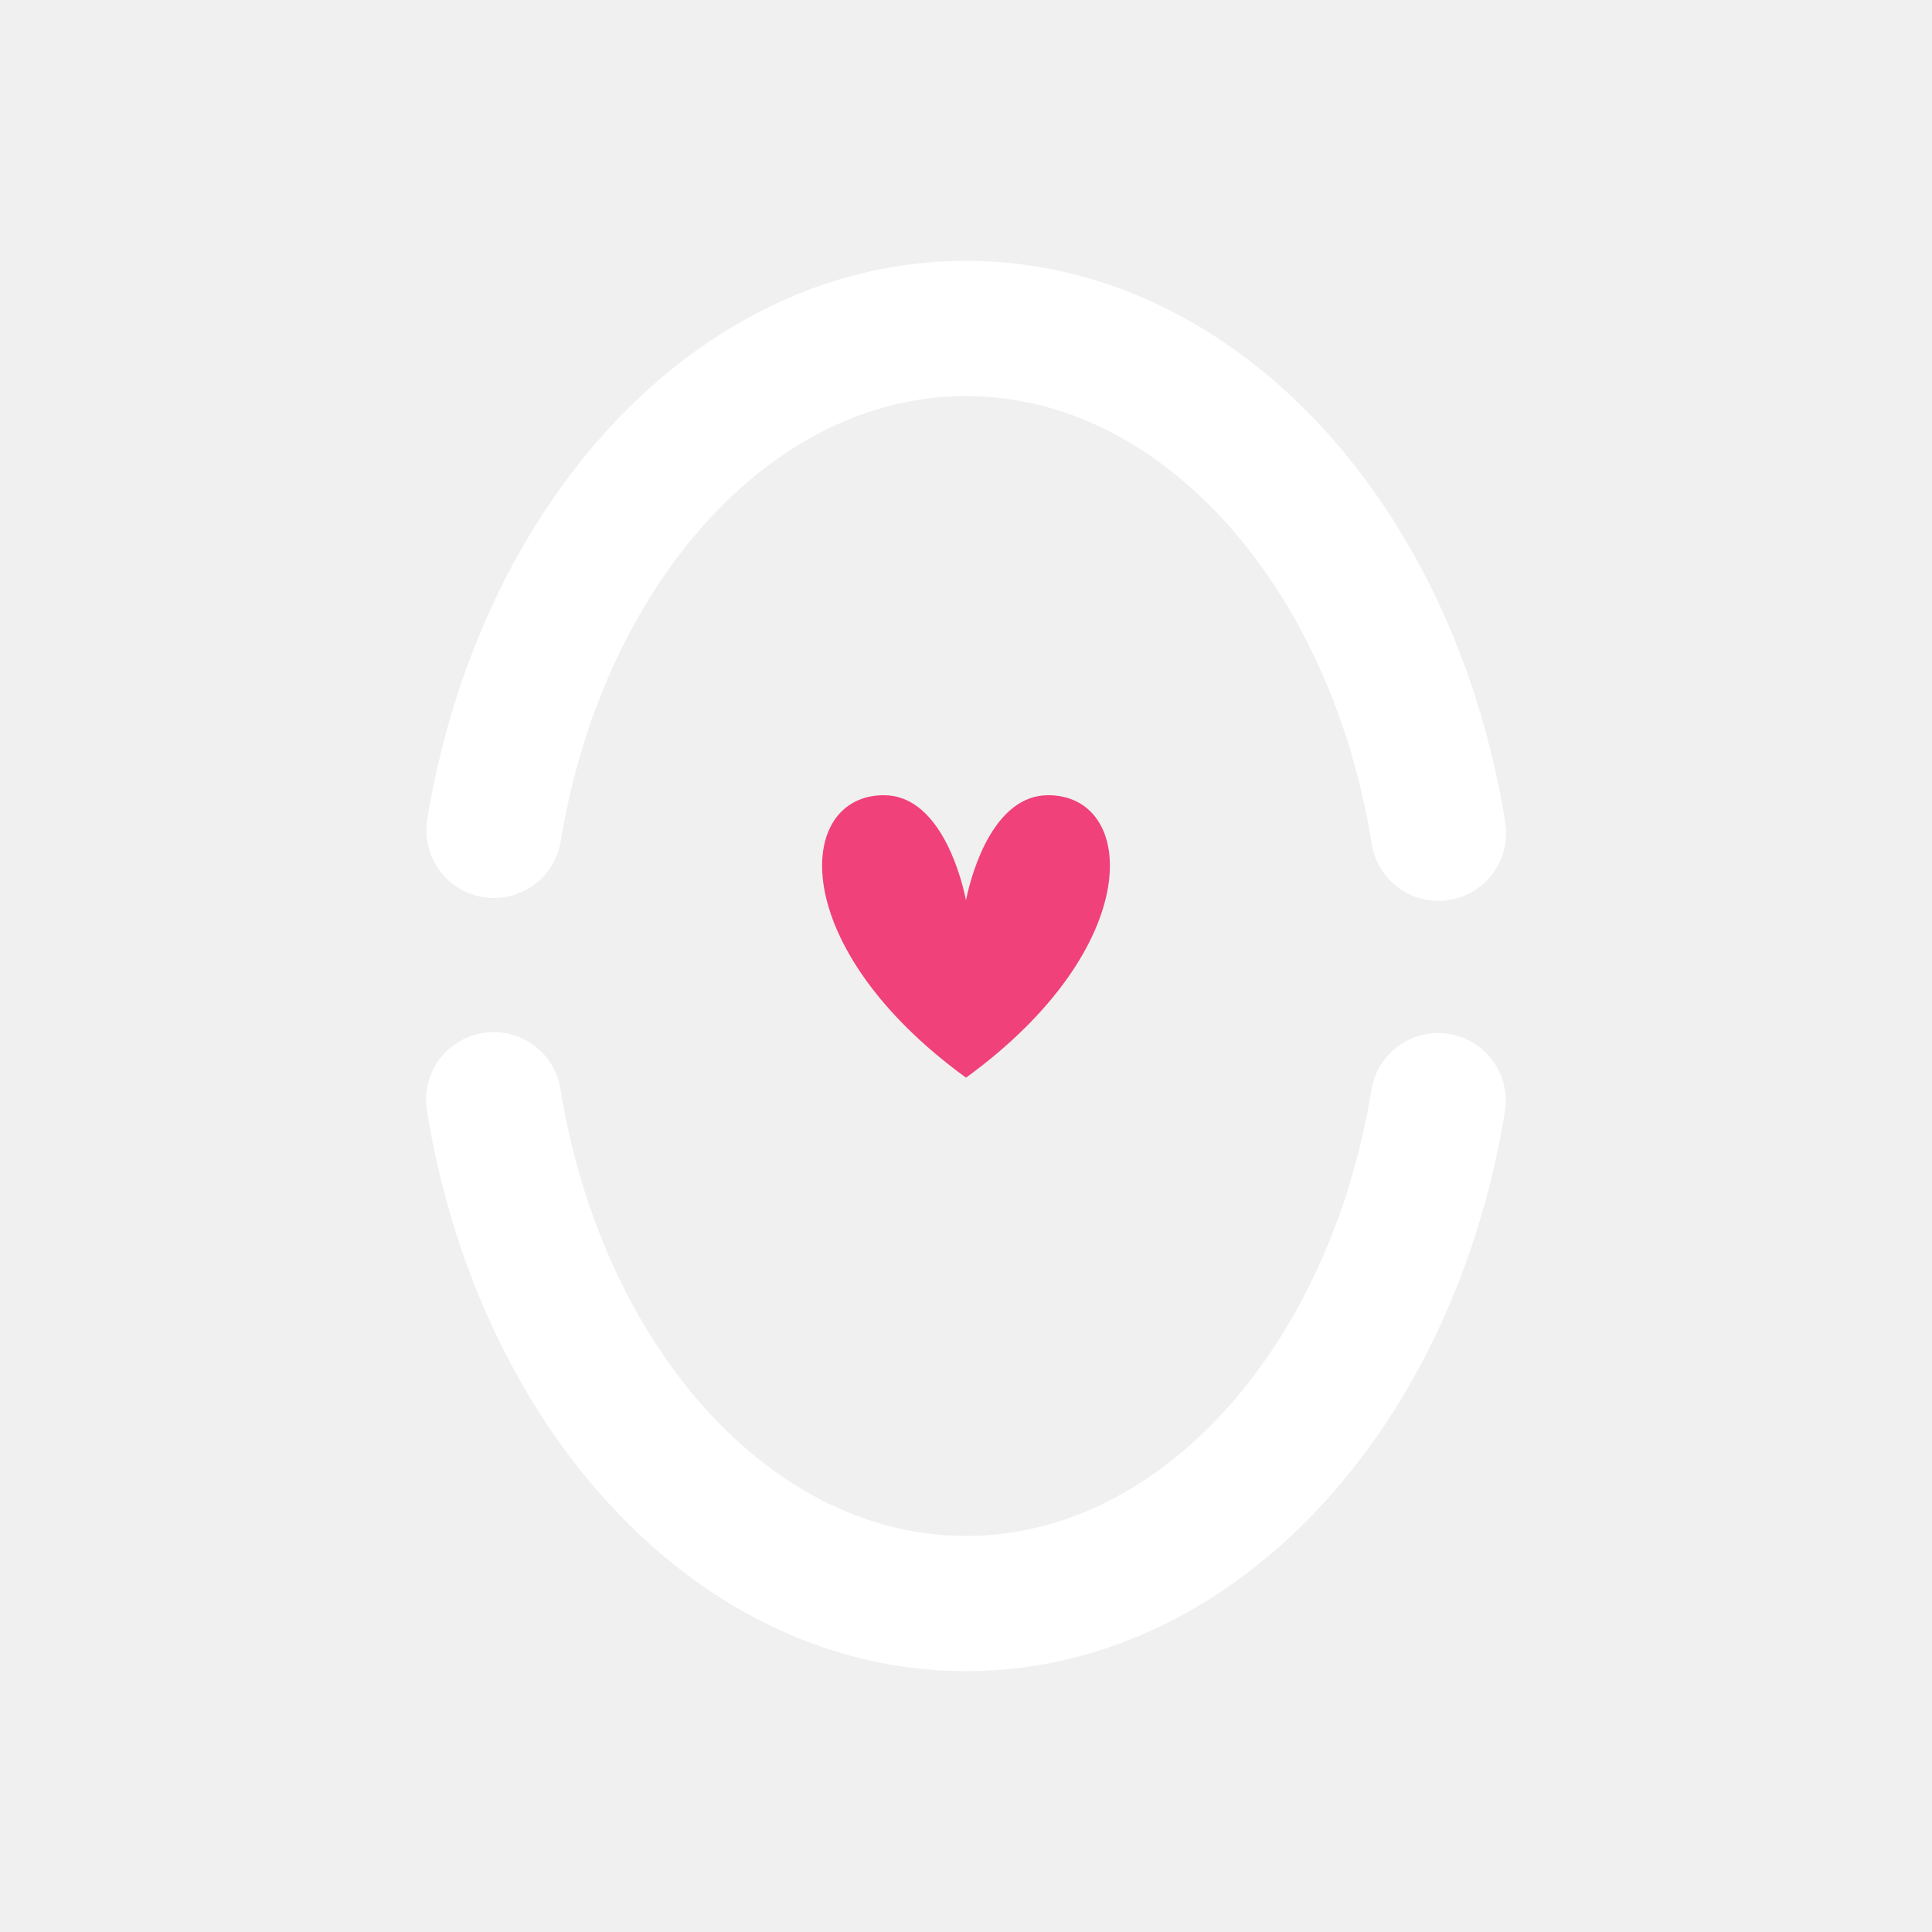
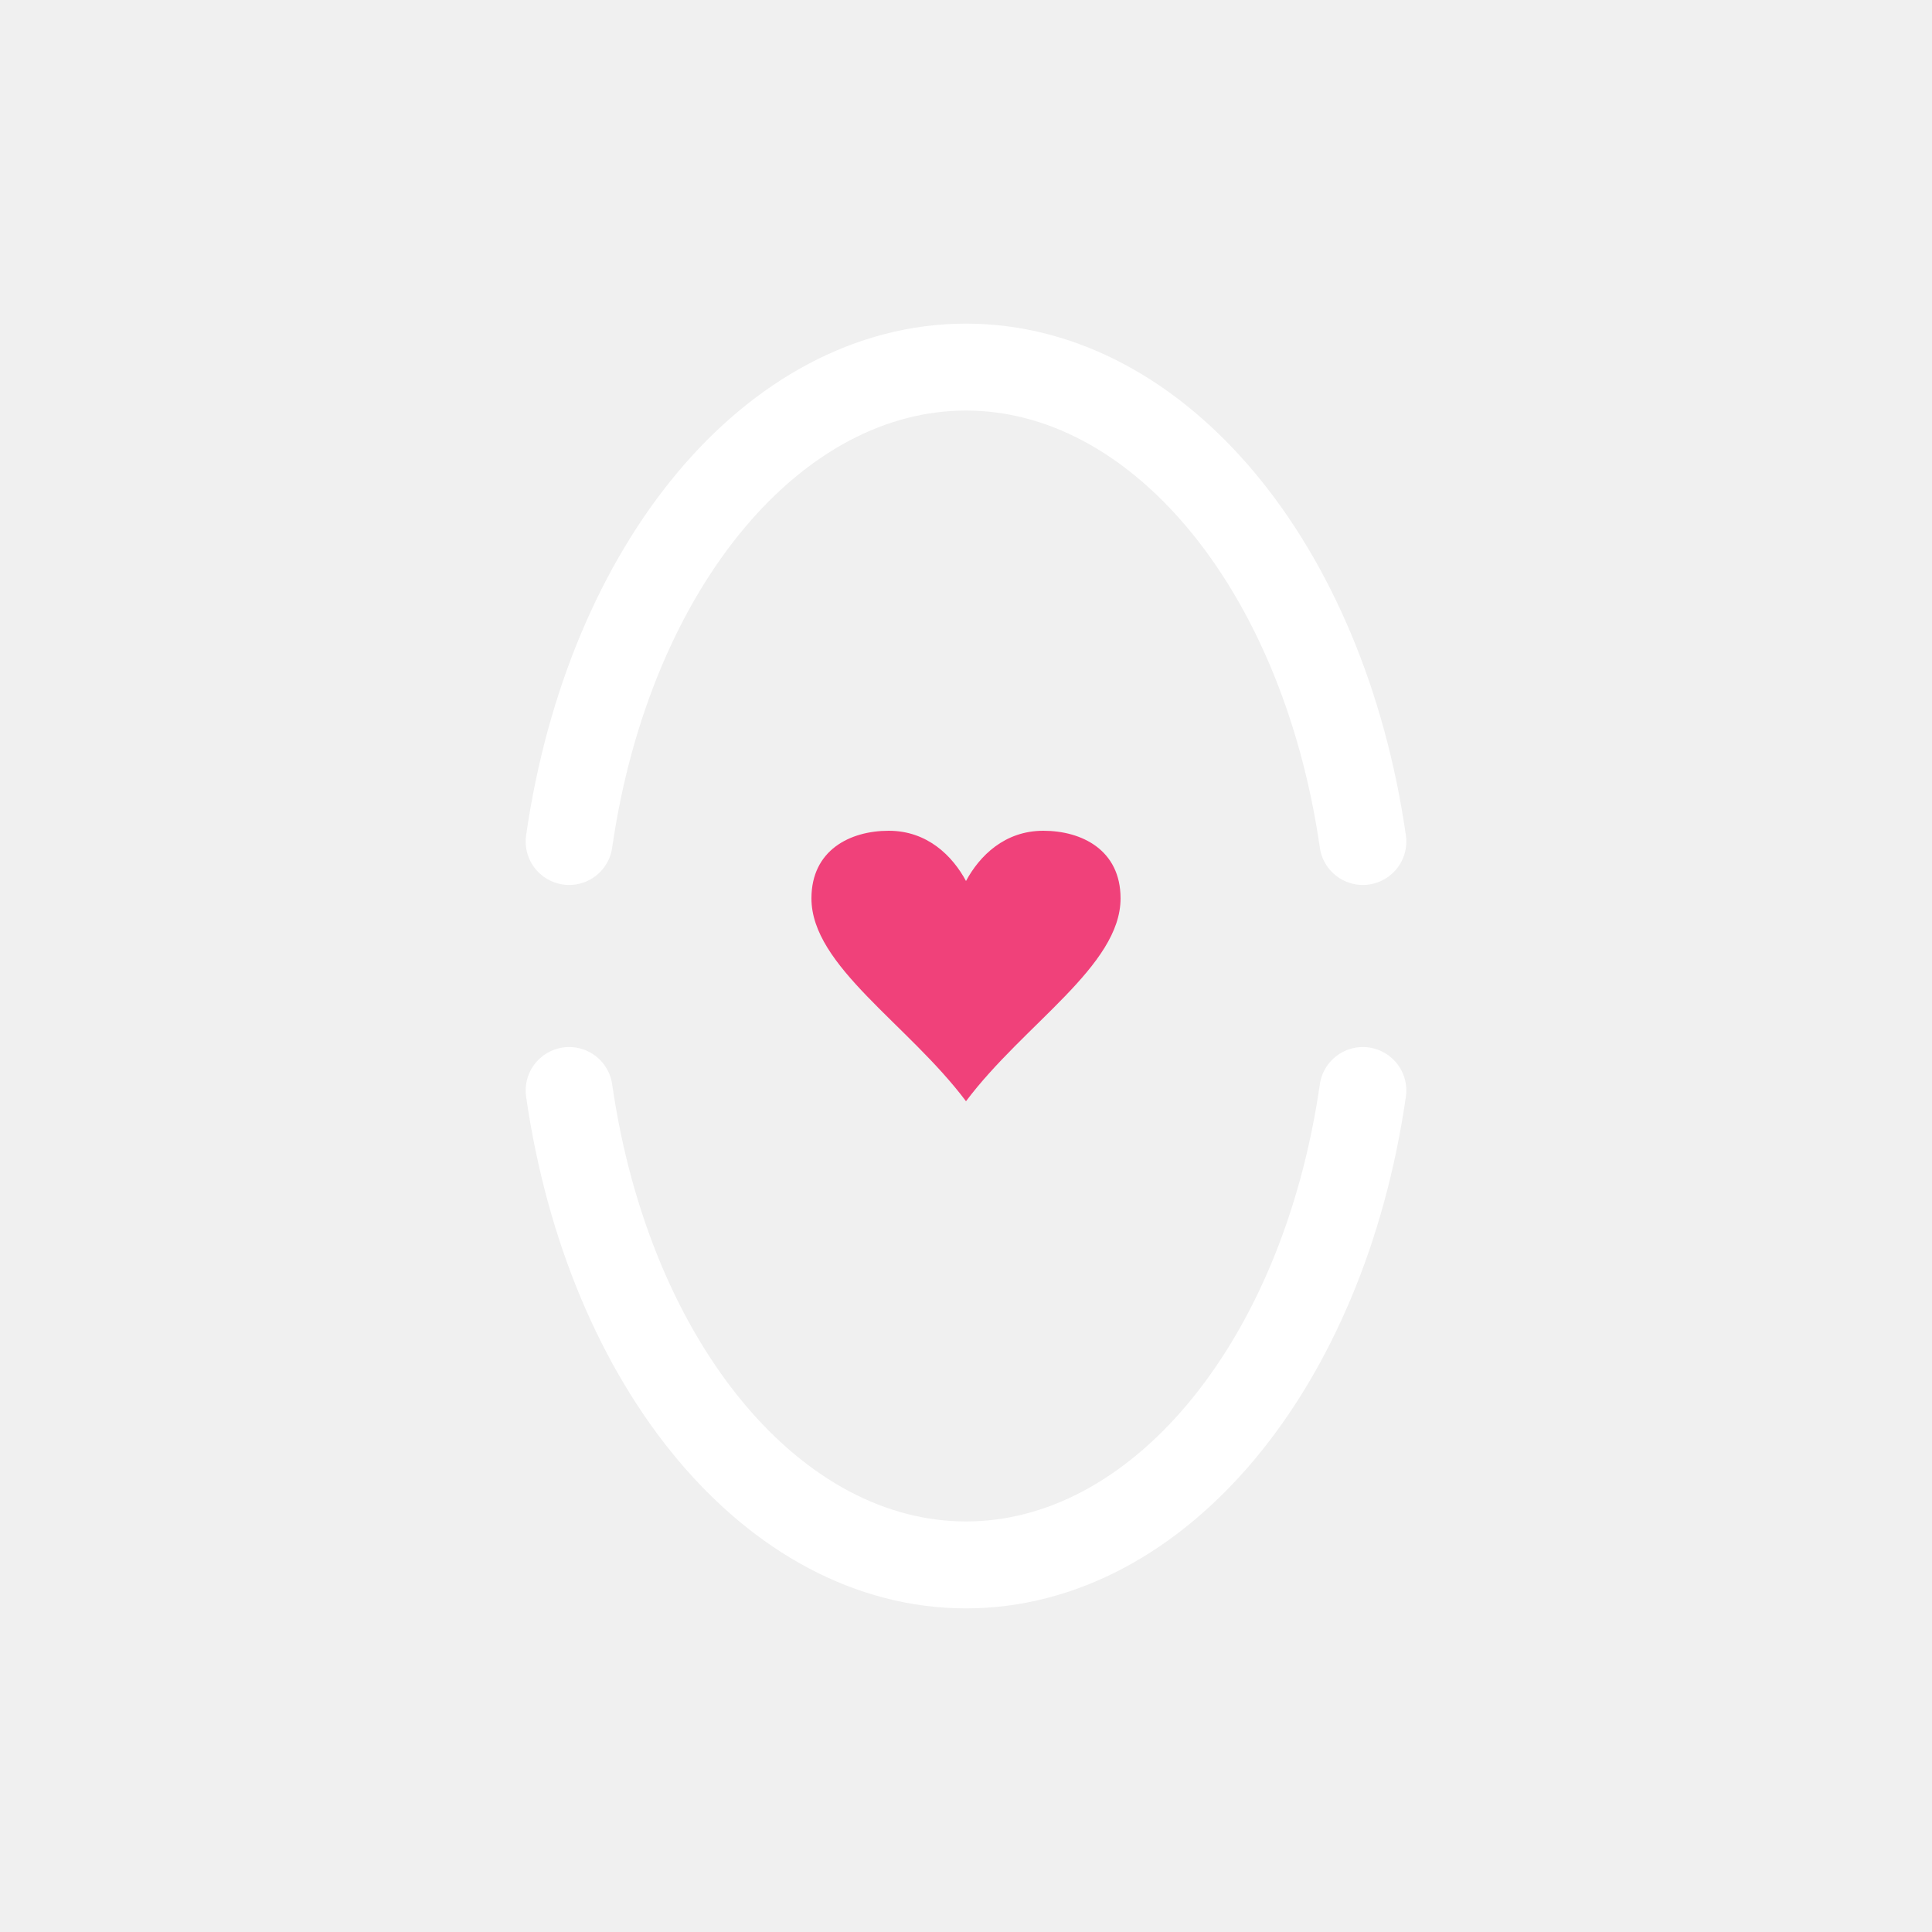
<svg xmlns="http://www.w3.org/2000/svg" viewBox="0 0 100 100" width="512" height="512">
-   <ellipse cx="50" cy="50" rx="25" ry="33" fill="none" stroke="#FFFFFF" stroke-width="7" stroke-linecap="round" stroke-dasharray="77.6 14" stroke-dashoffset="-7" />
-   <path d="M50,55.78 C40.65,48.98 41.16,41.16 45.75,41.16 C48.47,41.16 49.66,44.90 50,46.60 C50.34,44.90 51.53,41.16 54.25,41.16 C58.84,41.16 59.35,48.98 50,55.78 Z" fill="#F0417A" />
+   <g fill="none" stroke="#FFFFFF" stroke-width="4.5" stroke-linecap="round">
+     <path d="M70.541,56.445 A21,31 0 0 1 29.459,56.445" />
+     <path d="M29.459,43.555 A21,31 0 0 1 70.541,43.555" />
+   </g>
+   <path d="M50,57 C47,53 42,50 42,46.5 C42,44 44,43 46,43 C48,43 49.3,44.3 50,45.6 C50.7,44.3 52,43 54,43 C56,43 58,44 58,46.5 C58,50 53,53 50,57 Z" fill="#F0417A" />
</svg>
